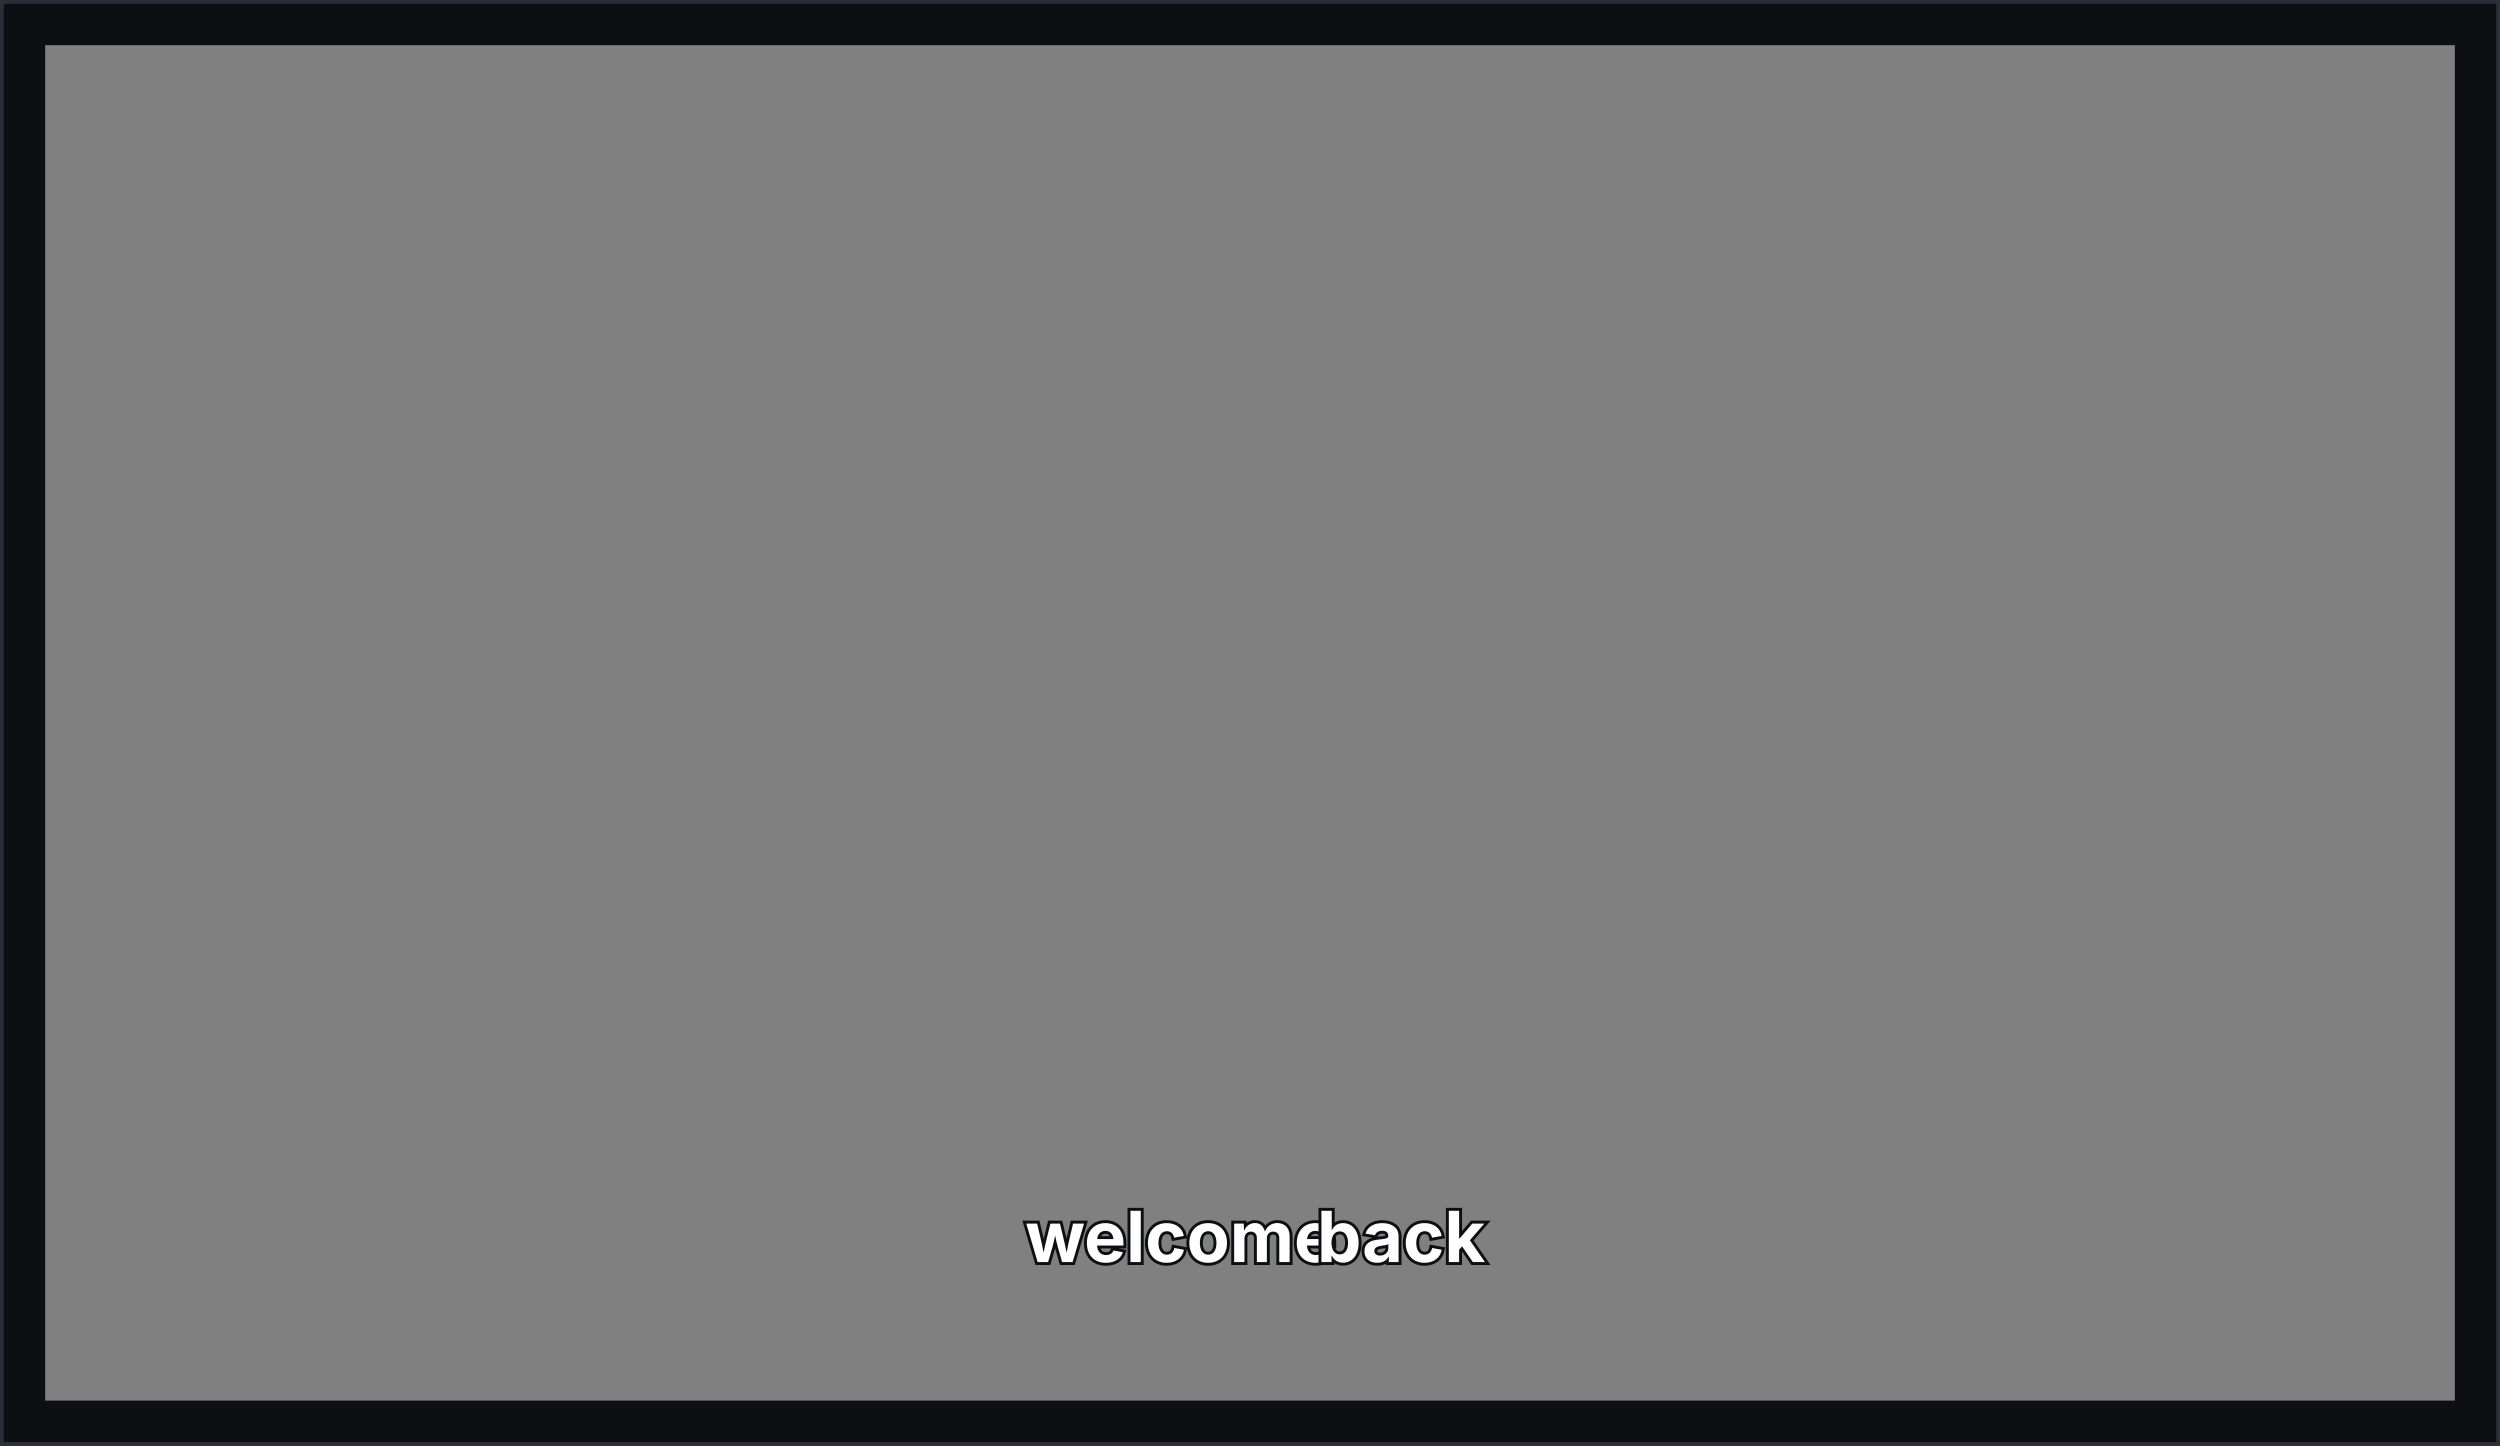
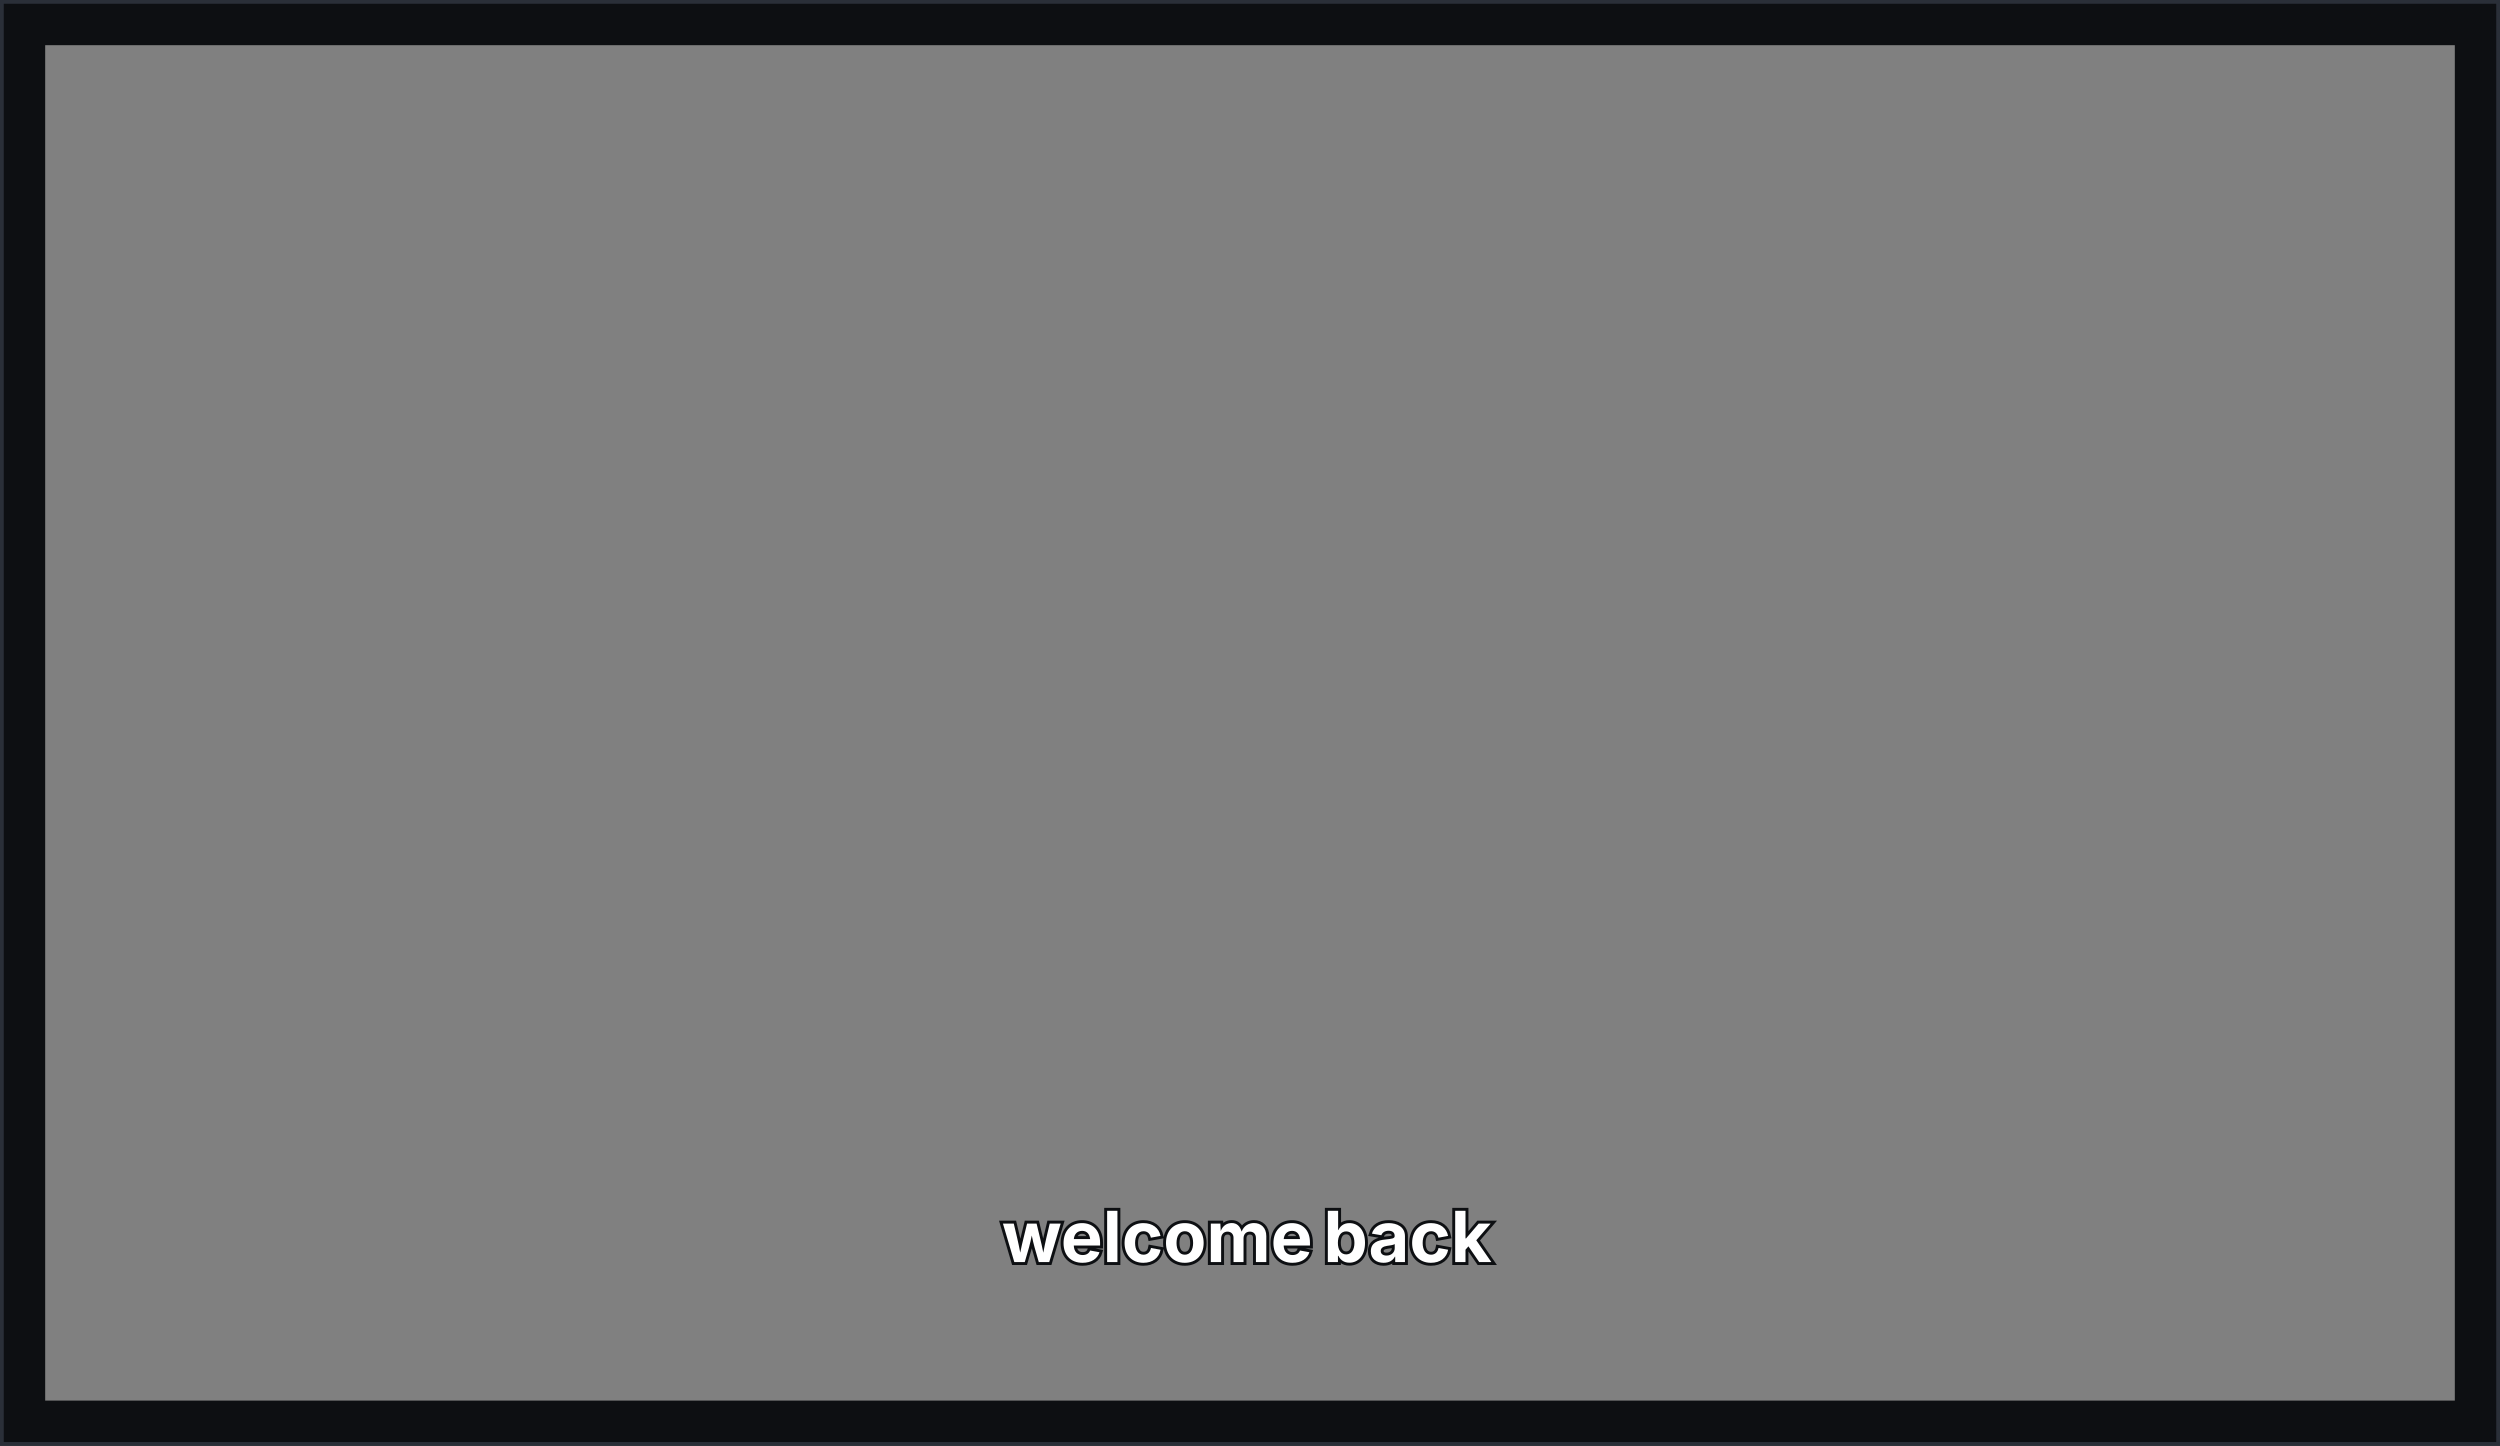
<svg xmlns="http://www.w3.org/2000/svg" width="664" height="384" viewBox="0 0 664 384" role="img" aria-label="bold-lower 16x9 short on mid-grey frame">
  <rect width="664" height="384" fill="#0d0f12" />
  <g transform="translate(12,12)">
    <rect width="640" height="360" fill="#808080" />
-     <text x="260.3" y="323.2" font-family="Inter, system-ui, sans-serif" font-size="18.7" font-weight="700" fill="#ffffff" stroke="#0d0f12" stroke-width="1.56" paint-order="stroke">welcome</text>
-     <text x="337.8" y="323.2" font-family="Inter, system-ui, sans-serif" font-size="18.7" font-weight="700" fill="#ffffff" stroke="#0d0f12" stroke-width="1.56" paint-order="stroke">back</text>
+     <text x="254.1" y="323.2" font-family="Inter, system-ui, sans-serif" font-size="18.7" font-weight="700" fill="#ffffff" data-role="caption-text" stroke="#0d0f12" stroke-width="1.56" paint-order="stroke">welcome</text>
+     <text x="339.5" y="323.2" font-family="Inter, system-ui, sans-serif" font-size="18.7" font-weight="700" fill="#ffffff" data-role="caption-text" stroke="#0d0f12" stroke-width="1.56" paint-order="stroke">back</text>
  </g>
  <rect x="0.5" y="0.5" width="663" height="383" fill="none" stroke="#2a2f38" />
</svg>
